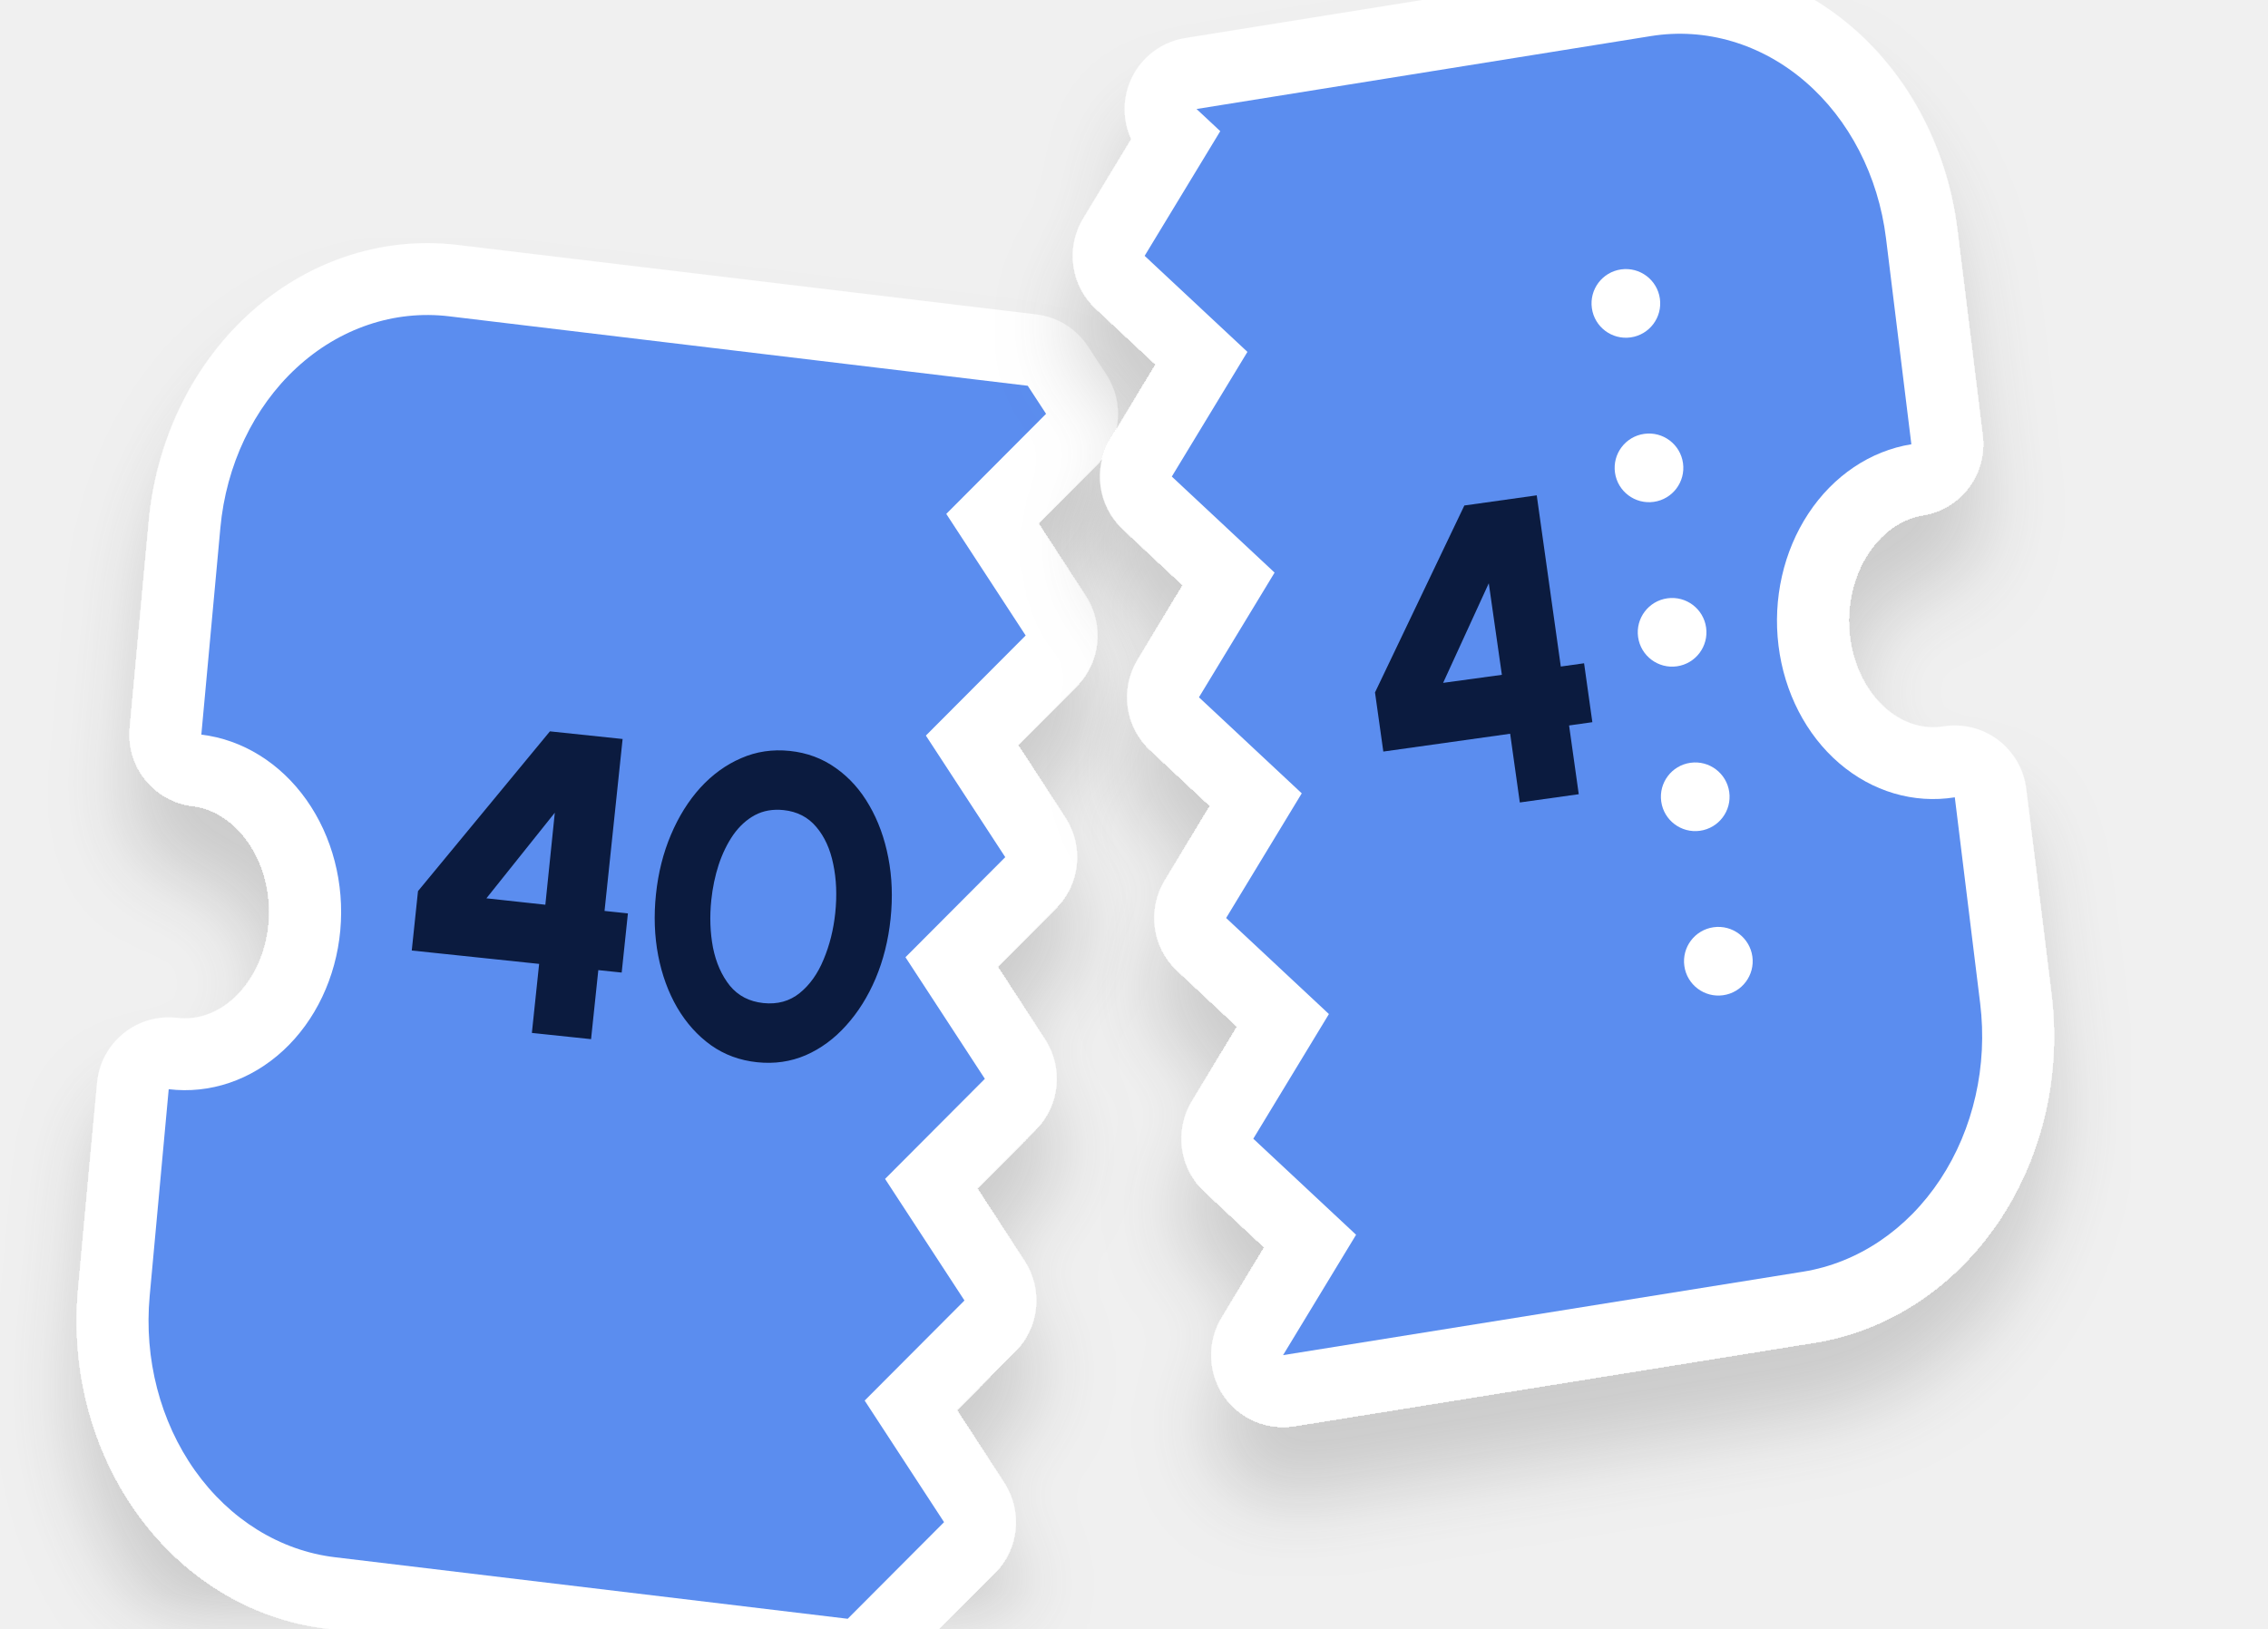
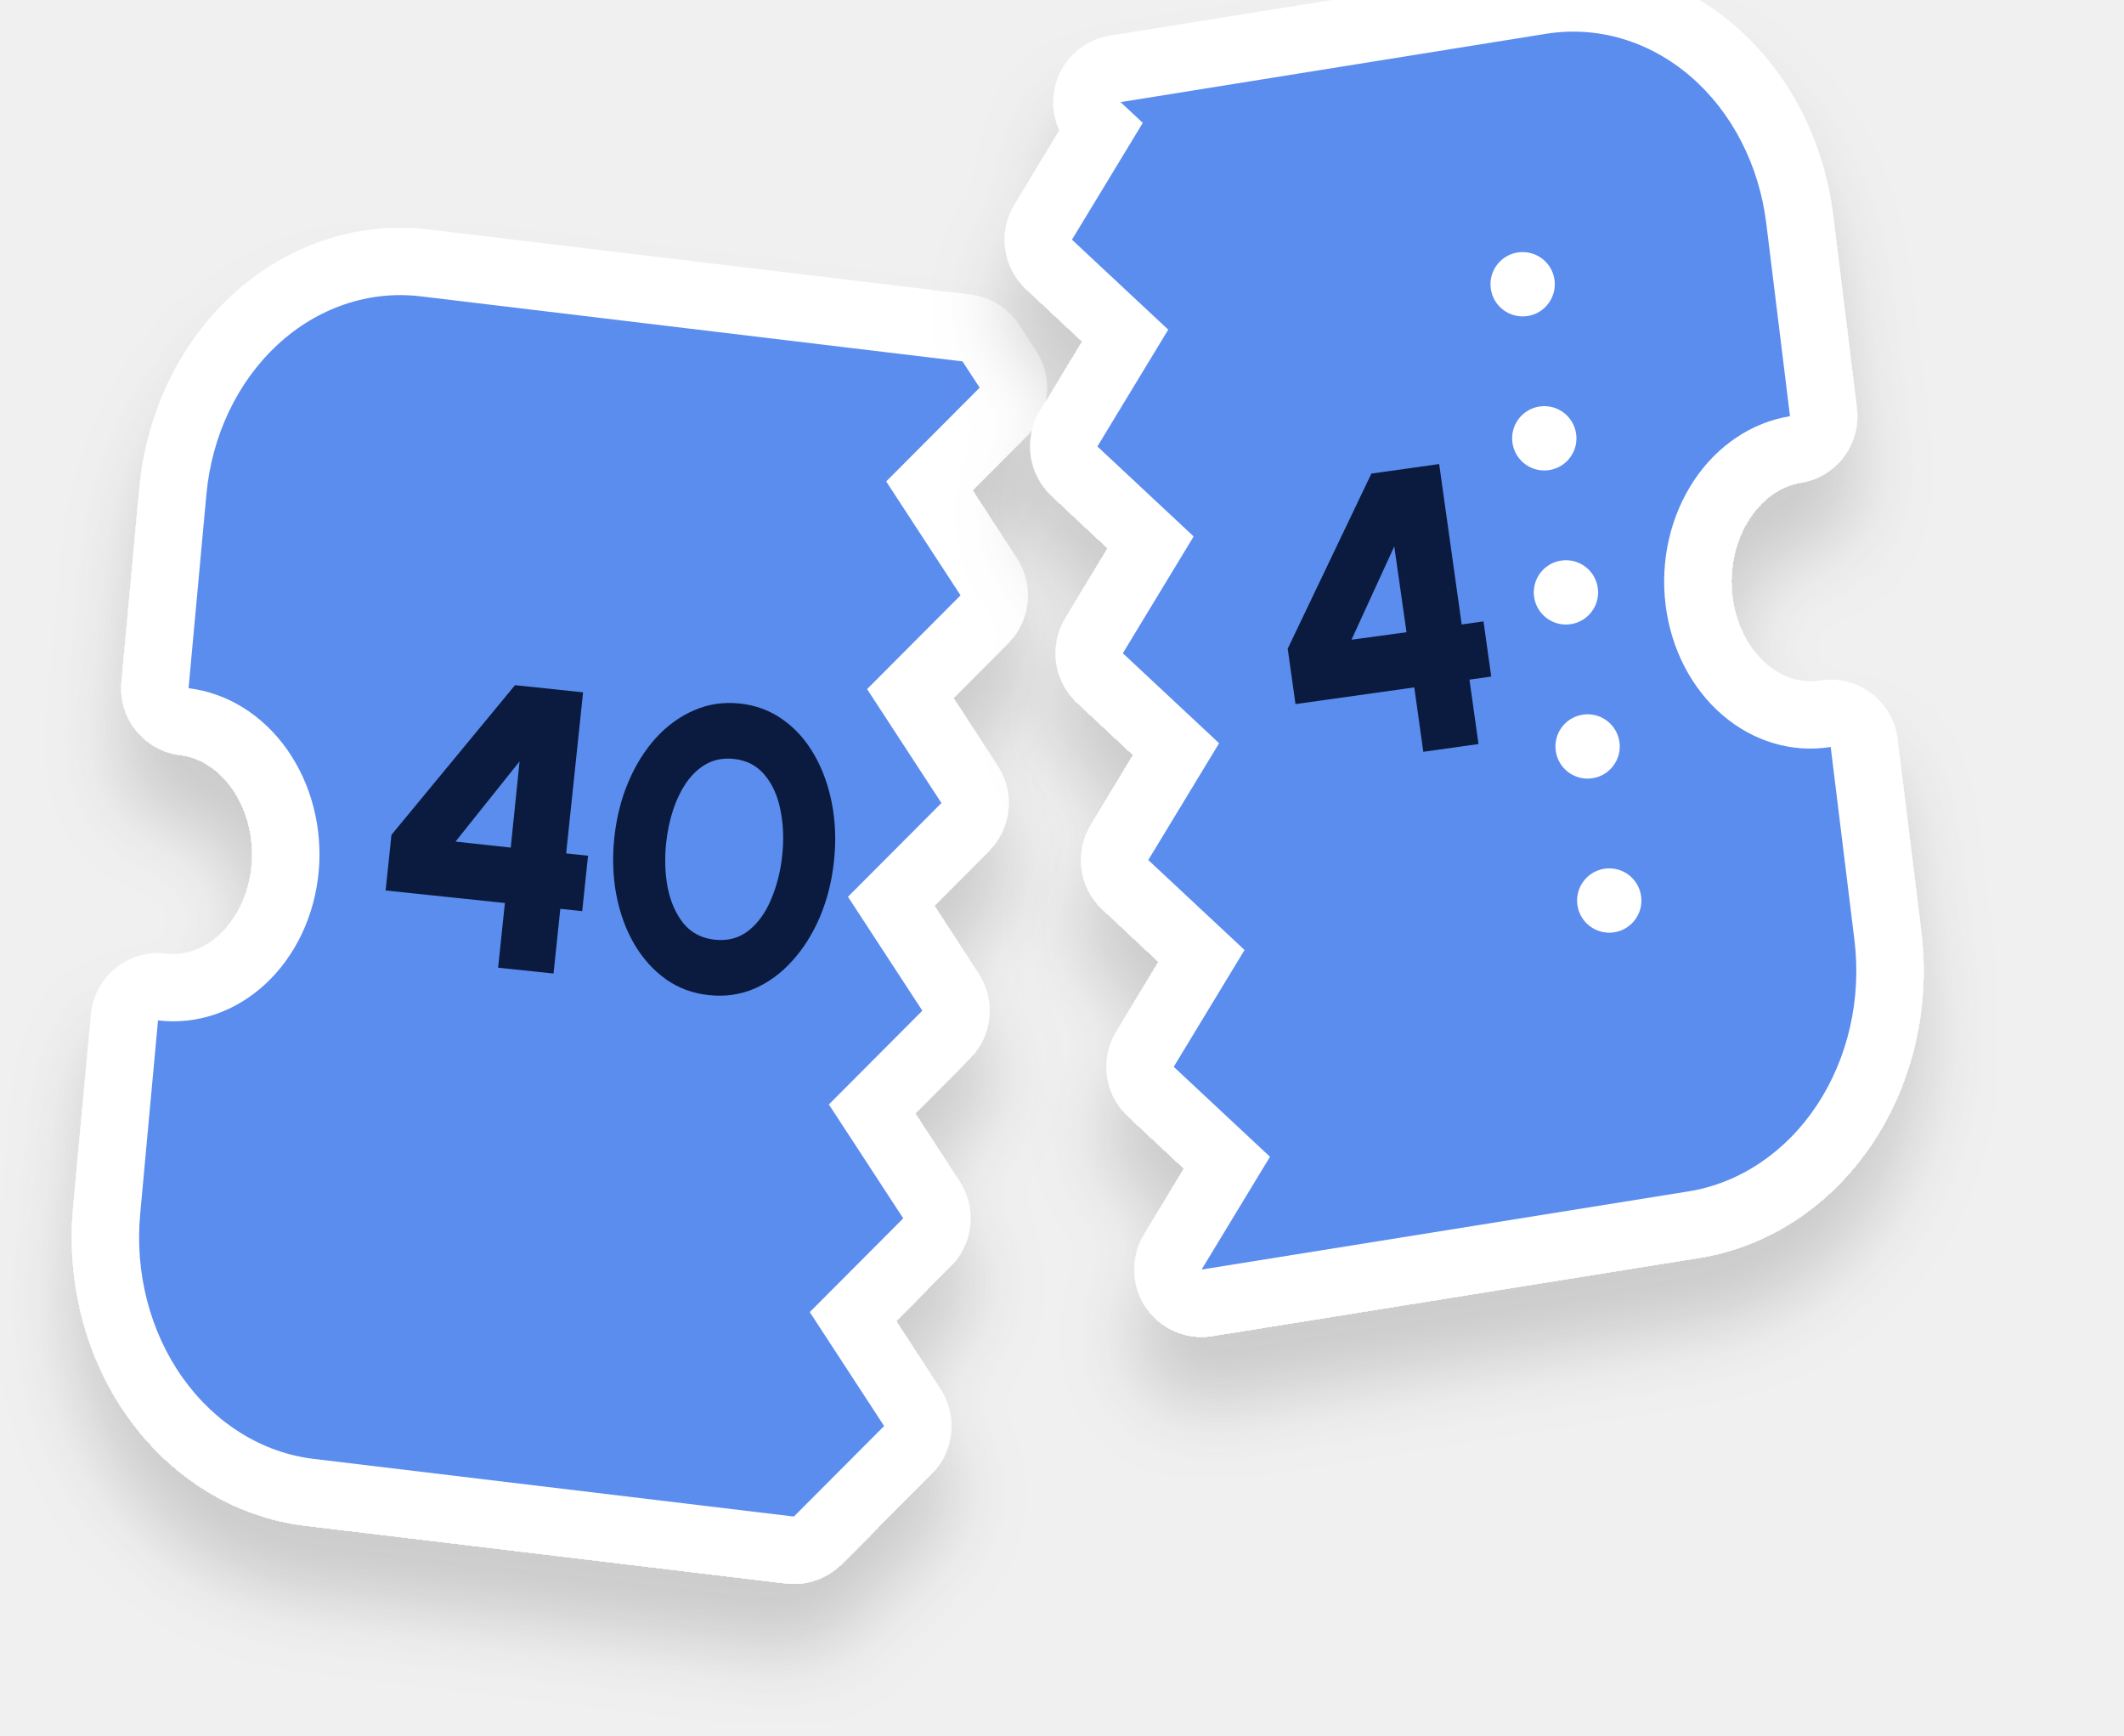
- <svg xmlns="http://www.w3.org/2000/svg" width="284" height="204" viewBox="0 0 284 204" fill="none">
+ <svg xmlns="http://www.w3.org/2000/svg" width="284" height="232" viewBox="0 0 284 232" fill="none">
  <g>
    <g filter="url(#filter0_d_155_1349)">
      <g>
        <mask maskUnits="userSpaceOnUse" x="4.253" y="27.035" width="139.729" height="187.788" fill="black">
          <rect fill="white" x="4.253" y="27.035" width="139.729" height="187.788" />
          <path d="M56.234 39.616L128.694 48.315L130.989 51.829L118.493 64.364L128.434 79.592L115.938 92.127L125.879 107.355L113.383 119.89L123.325 135.118L110.829 147.653L120.77 162.881L108.274 175.415L118.215 190.644L106.149 202.746L41.932 195.037C35.059 194.212 28.755 190.302 24.406 184.167C20.057 178.033 18.019 170.177 18.742 162.327L21.126 136.419C26.282 137.038 31.442 135.293 35.471 131.566C39.499 127.839 42.068 122.437 42.61 116.548C43.152 110.659 41.623 104.766 38.361 100.164C35.098 95.562 30.368 92.628 25.212 92.009L27.596 66.105C28.319 58.255 31.741 51.053 37.112 46.086C42.483 41.118 49.361 38.791 56.234 39.616Z" />
        </mask>
        <path d="M56.234 39.616L128.694 48.315L130.989 51.829L118.493 64.364L128.434 79.592L115.938 92.127L125.879 107.355L113.383 119.89L123.325 135.118L110.829 147.653L120.77 162.881L108.274 175.415L118.215 190.644L106.149 202.746L41.932 195.037C35.059 194.212 28.755 190.302 24.406 184.167C20.057 178.033 18.019 170.177 18.742 162.327L21.126 136.419C26.282 137.038 31.442 135.293 35.471 131.566C39.499 127.839 42.068 122.437 42.61 116.548C43.152 110.659 41.623 104.766 38.361 100.164C35.098 95.562 30.368 92.628 25.212 92.009L27.596 66.105C28.319 58.255 31.741 51.053 37.112 46.086C42.483 41.118 49.361 38.791 56.234 39.616Z" fill="white" />
        <path d="M56.234 39.616L55.161 48.552L55.161 48.552L56.234 39.616ZM128.694 48.315L136.23 43.395C134.775 41.167 132.409 39.697 129.767 39.38L128.694 48.315ZM130.989 51.829L137.363 58.183C140.365 55.172 140.85 50.469 138.524 46.908L130.989 51.829ZM118.493 64.364L112.119 58.01C109.117 61.022 108.632 65.724 110.957 69.284L118.493 64.364ZM128.434 79.592L134.808 85.946C137.81 82.935 138.295 78.233 135.97 74.672L128.434 79.592ZM115.938 92.127L109.564 85.773C106.562 88.785 106.077 93.487 108.402 97.047L115.938 92.127ZM125.879 107.355L132.253 113.709C135.255 110.698 135.74 105.996 133.416 102.435L125.879 107.355ZM113.383 119.89L107.01 113.536C104.008 116.548 103.523 121.249 105.847 124.81L113.383 119.89ZM123.325 135.118L129.699 141.472C132.701 138.461 133.185 133.759 130.861 130.198L123.325 135.118ZM110.829 147.653L104.455 141.299C101.453 144.311 100.968 149.012 103.293 152.573L110.829 147.653ZM120.77 162.881L127.144 169.236C130.146 166.224 130.631 161.522 128.306 157.961L120.77 162.881ZM108.274 175.415L101.901 169.061C98.898 172.072 98.413 176.774 100.738 180.335L108.274 175.415ZM118.215 190.644L124.589 196.999C127.591 193.988 128.076 189.286 125.752 185.725L118.215 190.644ZM106.149 202.746L105.076 211.682C107.823 212.012 110.569 211.06 112.522 209.101L106.149 202.746ZM41.932 195.037L40.859 203.973L40.859 203.973L41.932 195.037ZM24.406 184.167L17.064 189.372L17.064 189.372L24.406 184.167ZM18.742 162.327L9.78 161.502L9.78 161.502L18.742 162.327ZM21.126 136.419L22.199 127.483C19.786 127.194 17.358 127.892 15.468 129.42C13.578 130.948 12.386 133.175 12.164 135.595L21.126 136.419ZM35.471 131.566L41.582 138.173L41.582 138.173L35.471 131.566ZM42.61 116.548L51.572 117.373L51.572 117.373L42.61 116.548ZM38.361 100.164L45.703 94.959L45.703 94.959L38.361 100.164ZM25.212 92.009L16.25 91.185C15.804 96.038 19.301 100.364 24.14 100.945L25.212 92.009ZM27.596 66.105L36.558 66.93L36.558 66.93L27.596 66.105ZM37.112 46.086L31.001 39.479L31.001 39.479L37.112 46.086ZM56.234 39.616L55.161 48.552L127.621 57.251L128.694 48.315L129.767 39.38L57.306 30.681L56.234 39.616ZM128.694 48.315L121.158 53.236L123.453 56.75L130.989 51.829L138.524 46.908L136.23 43.395L128.694 48.315ZM130.989 51.829L124.615 45.475L112.119 58.01L118.493 64.364L124.867 70.718L137.363 58.183L130.989 51.829ZM118.493 64.364L110.957 69.284L120.898 84.512L128.434 79.592L135.97 74.672L126.029 59.444L118.493 64.364ZM128.434 79.592L122.06 73.238L109.564 85.773L115.938 92.127L122.312 98.481L134.808 85.946L128.434 79.592ZM115.938 92.127L108.402 97.047L118.343 112.275L125.879 107.355L133.416 102.435L123.474 87.207L115.938 92.127ZM125.879 107.355L119.506 101.001L107.01 113.536L113.383 119.89L119.757 126.244L132.253 113.709L125.879 107.355ZM113.383 119.89L105.847 124.81L115.788 140.038L123.325 135.118L130.861 130.198L120.92 114.97L113.383 119.89ZM123.325 135.118L116.951 128.764L104.455 141.299L110.829 147.653L117.203 154.007L129.699 141.472L123.325 135.118ZM110.829 147.653L103.293 152.573L113.234 167.801L120.77 162.881L128.306 157.961L118.365 142.733L110.829 147.653ZM120.77 162.881L114.396 156.527L101.901 169.061L108.274 175.415L114.648 181.77L127.144 169.236L120.77 162.881ZM108.274 175.415L100.738 180.335L110.679 195.564L118.215 190.644L125.752 185.725L115.811 170.496L108.274 175.415ZM118.215 190.644L111.842 184.29L99.776 196.392L106.149 202.746L112.522 209.101L124.589 196.999L118.215 190.644ZM106.149 202.746L107.222 193.81L43.005 186.101L41.932 195.037L40.859 203.973L105.076 211.682L106.149 202.746ZM41.932 195.037L43.005 186.102C38.889 185.607 34.77 183.225 31.748 178.962L24.406 184.167L17.064 189.372C22.74 197.379 31.229 202.817 40.859 203.973L41.932 195.037ZM24.406 184.167L31.748 178.962C28.705 174.67 27.168 168.975 27.704 163.151L18.742 162.327L9.78 161.502C8.871 171.379 11.409 181.396 17.064 189.372L24.406 184.167ZM18.742 162.327L27.704 163.151L30.088 137.244L21.126 136.419L12.164 135.595L9.78 161.502L18.742 162.327ZM21.126 136.419L20.053 145.355C27.995 146.309 35.741 143.575 41.582 138.173L35.471 131.566L29.359 124.959C27.142 127.01 24.569 127.768 22.199 127.483L21.126 136.419ZM35.471 131.566L41.582 138.173C47.375 132.815 50.843 125.289 51.572 117.373L42.61 116.548L33.648 115.724C33.292 119.586 31.624 122.864 29.359 124.959L35.471 131.566ZM42.61 116.548L51.572 117.373C52.3 109.458 50.271 101.403 45.703 94.959L38.361 100.164L31.018 105.369C32.975 108.129 34.003 111.861 33.648 115.724L42.61 116.548ZM38.361 100.164L45.703 94.959C41.113 88.484 34.198 84.023 26.285 83.074L25.212 92.009L24.14 100.945C26.538 101.233 29.083 102.639 31.019 105.369L38.361 100.164ZM25.212 92.009L34.174 92.834L36.558 66.93L27.596 66.105L18.634 65.28L16.25 91.185L25.212 92.009ZM27.596 66.105L36.558 66.93C37.094 61.106 39.617 56.028 43.223 52.693L37.112 46.086L31.001 39.479C23.866 46.078 19.543 55.404 18.634 65.28L27.596 66.105ZM37.112 46.086L43.223 52.693C46.782 49.401 51.074 48.062 55.161 48.552L56.234 39.616L57.307 30.681C47.648 29.521 38.183 32.835 31.001 39.479L37.112 46.086Z" fill="white" mask="url(#path-2-outside-1_155_1349)" />
      </g>
      <path d="M56.234 39.616L128.694 48.315L130.989 51.829L118.493 64.364L128.434 79.592L115.938 92.127L125.879 107.355L113.383 119.89L123.325 135.118L110.829 147.653L120.77 162.881L108.274 175.415L118.215 190.644L106.149 202.746L41.932 195.037C35.059 194.212 28.755 190.302 24.406 184.167C20.057 178.033 18.019 170.177 18.742 162.327L21.126 136.419C26.282 137.038 31.442 135.293 35.471 131.566C39.499 127.839 42.068 122.437 42.61 116.548C43.152 110.659 41.623 104.766 38.361 100.164C35.098 95.562 30.368 92.628 25.212 92.009L27.596 66.105C28.319 58.255 31.741 51.053 37.112 46.086C42.483 41.118 49.361 38.791 56.234 39.616Z" fill="#5B8DEF" />
      <path d="M66.601 129.37L67.51 120.724L51.56 119.047L52.342 111.609L68.861 91.599L77.964 92.556L75.7 114.091L78.627 114.399L77.848 121.81L74.921 121.503L74.013 130.149L66.601 129.37ZM60.908 112.51L68.289 113.313L69.473 101.79L60.908 112.51ZM94.807 133.04C92.641 132.813 90.716 132.104 89.031 130.913C87.348 129.705 85.938 128.136 84.802 126.206C83.683 124.279 82.889 122.105 82.419 119.684C81.951 117.246 81.859 114.684 82.141 111.999C82.423 109.314 83.046 106.837 84.008 104.567C84.973 102.279 86.202 100.309 87.697 98.656C89.21 97.005 90.914 95.772 92.81 94.958C94.707 94.126 96.739 93.824 98.905 94.051C101.071 94.279 102.995 94.997 104.678 96.206C106.363 97.396 107.756 98.954 108.857 100.88C109.975 102.807 110.768 104.99 111.236 107.428C111.706 109.849 111.799 112.402 111.517 115.087C111.235 117.772 110.612 120.258 109.647 122.546C108.685 124.816 107.456 126.777 105.961 128.43C104.484 130.085 102.797 131.328 100.899 132.16C99.004 132.975 96.973 133.268 94.807 133.04ZM95.586 125.629C97.358 125.816 98.877 125.396 100.143 124.371C101.41 123.346 102.408 121.939 103.139 120.152C103.888 118.366 104.371 116.435 104.589 114.359C104.821 112.157 104.737 110.112 104.338 108.224C103.957 106.338 103.251 104.788 102.22 103.576C101.191 102.346 99.827 101.641 98.126 101.462C96.783 101.321 95.585 101.53 94.531 102.089C93.495 102.65 92.594 103.469 91.829 104.547C91.082 105.627 90.471 106.875 89.997 108.291C89.542 109.691 89.233 111.17 89.069 112.727C88.851 114.804 88.922 116.793 89.283 118.696C89.664 120.582 90.366 122.167 91.39 123.451C92.433 124.719 93.832 125.445 95.586 125.629Z" fill="#0B1B3F" />
    </g>
    <g filter="url(#filter1_d_155_1349)">
      <g>
        <mask maskUnits="userSpaceOnUse" x="128.624" y="-9.324" width="136.395" height="190.014" fill="black">
          <rect fill="white" x="128.624" y="-9.324" width="136.395" height="190.014" />
          <path d="M206.737 4.517C213.581 3.419 220.526 5.47 226.045 10.221C231.564 14.971 235.205 22.031 236.167 29.848L239.341 55.642C234.207 56.467 229.57 59.586 226.45 64.315C223.33 69.044 221.983 74.996 222.705 80.859C223.426 86.723 226.157 92.02 230.298 95.584C234.438 99.147 239.648 100.687 244.782 99.862L247.956 125.658C248.918 133.475 247.122 141.408 242.963 147.712C238.804 154.016 232.622 158.174 225.779 159.273L160.666 169.725L169.809 154.649L156.938 142.62L166.407 127.005L153.537 114.976L163.006 99.361L150.135 87.332L159.604 71.716L146.734 59.687L156.203 44.072L143.332 32.043L152.801 16.428L149.832 13.652L206.737 4.517Z" />
        </mask>
        <path d="M206.737 4.517C213.581 3.419 220.526 5.47 226.045 10.221C231.564 14.971 235.205 22.031 236.167 29.848L239.341 55.642C234.207 56.467 229.57 59.586 226.45 64.315C223.33 69.044 221.983 74.996 222.705 80.859C223.426 86.723 226.157 92.02 230.298 95.584C234.438 99.147 239.648 100.687 244.782 99.862L247.956 125.658C248.918 133.475 247.122 141.408 242.963 147.712C238.804 154.016 232.622 158.174 225.779 159.273L160.666 169.725L169.809 154.649L156.938 142.62L166.407 127.005L153.537 114.976L163.006 99.361L150.135 87.332L159.604 71.716L146.734 59.687L156.203 44.072L143.332 32.043L152.801 16.428L149.832 13.652L206.737 4.517Z" fill="white" />
        <path d="M206.737 4.517L208.164 13.404L208.164 13.404L206.737 4.517ZM226.045 10.221L231.916 3.4L231.916 3.399L226.045 10.221ZM236.167 29.848L245.1 28.749L245.1 28.749L236.167 29.848ZM239.341 55.642L240.767 64.529C245.548 63.761 248.864 59.349 248.273 54.544L239.341 55.642ZM226.45 64.315L218.938 59.358L218.938 59.359L226.45 64.315ZM222.705 80.859L213.772 81.959L213.772 81.959L222.705 80.859ZM230.298 95.584L224.426 102.405L224.427 102.405L230.298 95.584ZM244.782 99.862L253.715 98.763C253.416 96.337 252.144 94.137 250.19 92.668C248.236 91.2 245.769 90.589 243.356 90.976L244.782 99.862ZM247.956 125.658L239.023 126.757L239.023 126.757L247.956 125.658ZM242.963 147.712L250.475 152.668V152.668L242.963 147.712ZM225.779 159.273L227.205 168.159L227.205 168.159L225.779 159.273ZM160.666 169.725L152.971 165.057C151.152 168.057 151.241 171.84 153.199 174.75C155.158 177.66 158.629 179.167 162.092 178.611L160.666 169.725ZM169.809 154.649L177.504 159.316C179.713 155.674 179.066 150.982 175.954 148.074L169.809 154.649ZM156.938 142.62L149.242 137.954C147.033 141.596 147.68 146.288 150.793 149.196L156.938 142.62ZM166.407 127.005L174.103 131.672C176.311 128.03 175.664 123.338 172.553 120.43L166.407 127.005ZM153.537 114.976L145.841 110.309C143.632 113.951 144.279 118.643 147.391 121.551L153.537 114.976ZM163.006 99.361L170.702 104.027C172.911 100.385 172.263 95.693 169.151 92.785L163.006 99.361ZM150.135 87.332L142.439 82.665C140.23 86.307 140.877 90.999 143.99 93.907L150.135 87.332ZM159.604 71.716L167.3 76.383C169.509 72.741 168.862 68.049 165.75 65.141L159.604 71.716ZM146.734 59.687L139.038 55.021C136.83 58.663 137.476 63.354 140.588 66.263L146.734 59.687ZM156.203 44.072L163.899 48.739C166.108 45.097 165.461 40.405 162.348 37.496L156.203 44.072ZM143.332 32.043L135.636 27.376C133.428 31.019 134.075 35.71 137.187 38.619L143.332 32.043ZM152.801 16.428L160.497 21.095C162.706 17.453 162.059 12.761 158.947 9.853L152.801 16.428ZM149.832 13.652L148.405 4.766C145.013 5.31 142.227 7.739 141.224 11.025C140.221 14.311 141.176 17.881 143.686 20.227L149.832 13.652ZM206.737 4.517L208.164 13.404C212.241 12.749 216.548 13.921 220.174 17.042L226.045 10.221L231.916 3.399C224.504 -2.98 214.92 -5.911 205.311 -4.369L206.737 4.517ZM226.045 10.221L220.174 17.042C223.852 20.208 226.522 25.155 227.234 30.947L236.167 29.848L245.1 28.749C243.889 18.907 239.276 9.735 231.916 3.4L226.045 10.221ZM236.167 29.848L227.234 30.947L230.408 56.742L239.341 55.642L248.273 54.544L245.1 28.749L236.167 29.848ZM239.341 55.642L237.914 46.756C230.053 48.019 223.308 52.735 218.938 59.358L226.45 64.315L233.963 69.271C235.833 66.436 238.362 64.915 240.767 64.529L239.341 55.642ZM226.45 64.315L218.938 59.359C214.586 65.955 212.802 74.071 213.772 81.959L222.705 80.859L231.637 79.76C231.165 75.92 232.075 72.133 233.963 69.271L226.45 64.315ZM222.705 80.859L213.772 81.959C214.743 89.847 218.444 97.256 224.426 102.405L230.298 95.584L236.169 88.763C233.87 86.784 232.11 83.6 231.637 79.76L222.705 80.859ZM230.298 95.584L224.427 102.405C230.46 107.598 238.309 110.017 246.209 108.749L244.782 99.862L243.356 90.976C240.988 91.356 238.416 90.697 236.169 88.762L230.298 95.584ZM244.782 99.862L235.849 100.961L239.023 126.757L247.956 125.658L256.888 124.559L253.715 98.763L244.782 99.862ZM247.956 125.658L239.023 126.757C239.736 132.55 238.377 138.319 235.45 142.756L242.963 147.712L250.475 152.668C255.866 144.497 258.099 134.399 256.888 124.559L247.956 125.658ZM242.963 147.712L235.45 142.756C232.542 147.165 228.468 149.726 224.352 150.387L225.779 159.273L227.205 168.159C236.776 166.623 245.066 160.867 250.475 152.668L242.963 147.712ZM225.779 159.273L224.352 150.387L159.24 160.838L160.666 169.725L162.092 178.611L227.205 168.159L225.779 159.273ZM160.666 169.725L168.361 174.392L177.504 159.316L169.809 154.649L162.114 149.982L152.971 165.057L160.666 169.725ZM169.809 154.649L175.954 148.074L163.083 136.045L156.938 142.62L150.793 149.196L163.664 161.225L169.809 154.649ZM156.938 142.62L164.633 147.287L174.103 131.672L166.407 127.005L158.712 122.338L149.242 137.954L156.938 142.62ZM166.407 127.005L172.553 120.43L159.682 108.401L153.537 114.976L147.391 121.551L160.262 133.58L166.407 127.005ZM153.537 114.976L161.232 119.643L170.702 104.027L163.006 99.361L155.311 94.694L145.841 110.309L153.537 114.976ZM163.006 99.361L169.151 92.785L156.28 80.756L150.135 87.332L143.99 93.907L156.861 105.936L163.006 99.361ZM150.135 87.332L157.83 91.999L167.3 76.383L159.604 71.716L151.909 67.05L142.439 82.665L150.135 87.332ZM159.604 71.716L165.75 65.141L152.879 53.112L146.734 59.687L140.588 66.263L153.459 78.292L159.604 71.716ZM146.734 59.687L154.429 64.354L163.899 48.739L156.203 44.072L148.508 39.405L139.038 55.021L146.734 59.687ZM156.203 44.072L162.348 37.496L149.477 25.468L143.332 32.043L137.187 38.619L150.058 50.648L156.203 44.072ZM143.332 32.043L151.027 36.71L160.497 21.095L152.801 16.428L145.106 11.761L135.636 27.376L143.332 32.043ZM152.801 16.428L158.947 9.853L155.977 7.077L149.832 13.652L143.686 20.227L146.656 23.003L152.801 16.428ZM149.832 13.652L151.258 22.538L208.164 13.404L206.737 4.517L205.311 -4.369L148.405 4.766L149.832 13.652Z" fill="white" mask="url(#path-6-outside-2_155_1349)" />
      </g>
      <path d="M206.737 4.517C213.581 3.419 220.526 5.47 226.045 10.221C231.564 14.971 235.205 22.031 236.167 29.848L239.341 55.642C234.207 56.467 229.57 59.586 226.45 64.315C223.33 69.044 221.983 74.996 222.705 80.859C223.426 86.723 226.157 92.02 230.298 95.584C234.438 99.147 239.648 100.687 244.782 99.862L247.956 125.658C248.918 133.475 247.122 141.408 242.963 147.712C238.804 154.016 232.622 158.174 225.779 159.273L160.666 169.725L169.809 154.649L156.938 142.62L166.407 127.005L153.537 114.976L163.006 99.361L150.135 87.332L159.604 71.716L146.734 59.687L156.203 44.072L143.332 32.043L152.801 16.428L149.832 13.652L206.737 4.517Z" fill="#5B8DEF" />
      <circle cx="203.593" cy="38" r="4.3" transform="rotate(-8 203.593 38.0002)" fill="white" />
      <circle cx="206.487" cy="58.598" r="4.3" transform="rotate(-8 206.487 58.5981)" fill="white" />
      <circle cx="209.382" cy="79.195" r="4.3" transform="rotate(-8 209.382 79.1955)" fill="white" />
      <circle cx="212.278" cy="99.793" r="4.3" transform="rotate(-8 212.278 99.7929)" fill="white" />
      <circle cx="215.173" cy="120.391" r="4.3" transform="rotate(-8 215.173 120.391)" fill="white" />
      <path d="M190.312 100.507L189.102 91.898L173.22 94.13L172.179 86.724L183.367 63.312L192.431 62.038L195.444 83.481L198.359 83.072L199.396 90.451L196.482 90.861L197.692 99.47L190.312 100.507ZM180.709 85.525L188.065 84.518L186.426 73.052L180.709 85.525Z" fill="#0B1B3F" />
    </g>
  </g>
  <defs>
    <filter id="filter0_d_155_1349" x="-0" y="29.853" width="149.589" height="200.494" filterUnits="userSpaceOnUse" color-interpolation-filters="sRGB">
      <feFlood flood-opacity="0" result="BackgroundImageFix" />
      <feColorMatrix in="SourceAlpha" type="matrix" values="0 0 0 0 0 0 0 0 0 0 0 0 0 0 0 0 0 0 127 0" result="hardAlpha" />
      <feOffset dy="9" />
      <feGaussianBlur stdDeviation="4.8" />
      <feComposite in2="hardAlpha" operator="out" />
      <feColorMatrix type="matrix" values="0 0 0 0 0.365 0 0 0 0 0.365 0 0 0 0 0.365 0 0 0 0.25 0" />
      <feBlend mode="normal" in2="BackgroundImageFix" result="effect1_dropShadow_155_1349" />
      <feBlend mode="normal" in="SourceGraphic" in2="effect1_dropShadow_155_1349" result="shape" />
    </filter>
    <filter id="filter1_d_155_1349" x="124.732" y="-5.373" width="142.077" height="202.698" filterUnits="userSpaceOnUse" color-interpolation-filters="sRGB">
      <feFlood flood-opacity="0" result="BackgroundImageFix" />
      <feColorMatrix in="SourceAlpha" type="matrix" values="0 0 0 0 0 0 0 0 0 0 0 0 0 0 0 0 0 0 127 0" result="hardAlpha" />
      <feOffset dy="9" />
      <feGaussianBlur stdDeviation="4.8" />
      <feComposite in2="hardAlpha" operator="out" />
      <feColorMatrix type="matrix" values="0 0 0 0 0.365 0 0 0 0 0.365 0 0 0 0 0.365 0 0 0 0.25 0" />
      <feBlend mode="normal" in2="BackgroundImageFix" result="effect1_dropShadow_155_1349" />
      <feBlend mode="normal" in="SourceGraphic" in2="effect1_dropShadow_155_1349" result="shape" />
    </filter>
    <clipPath id="clip0_155_1349">
      <rect width="518.2" height="204" fill="white" transform="translate(-235.084)" />
    </clipPath>
  </defs>
</svg>
